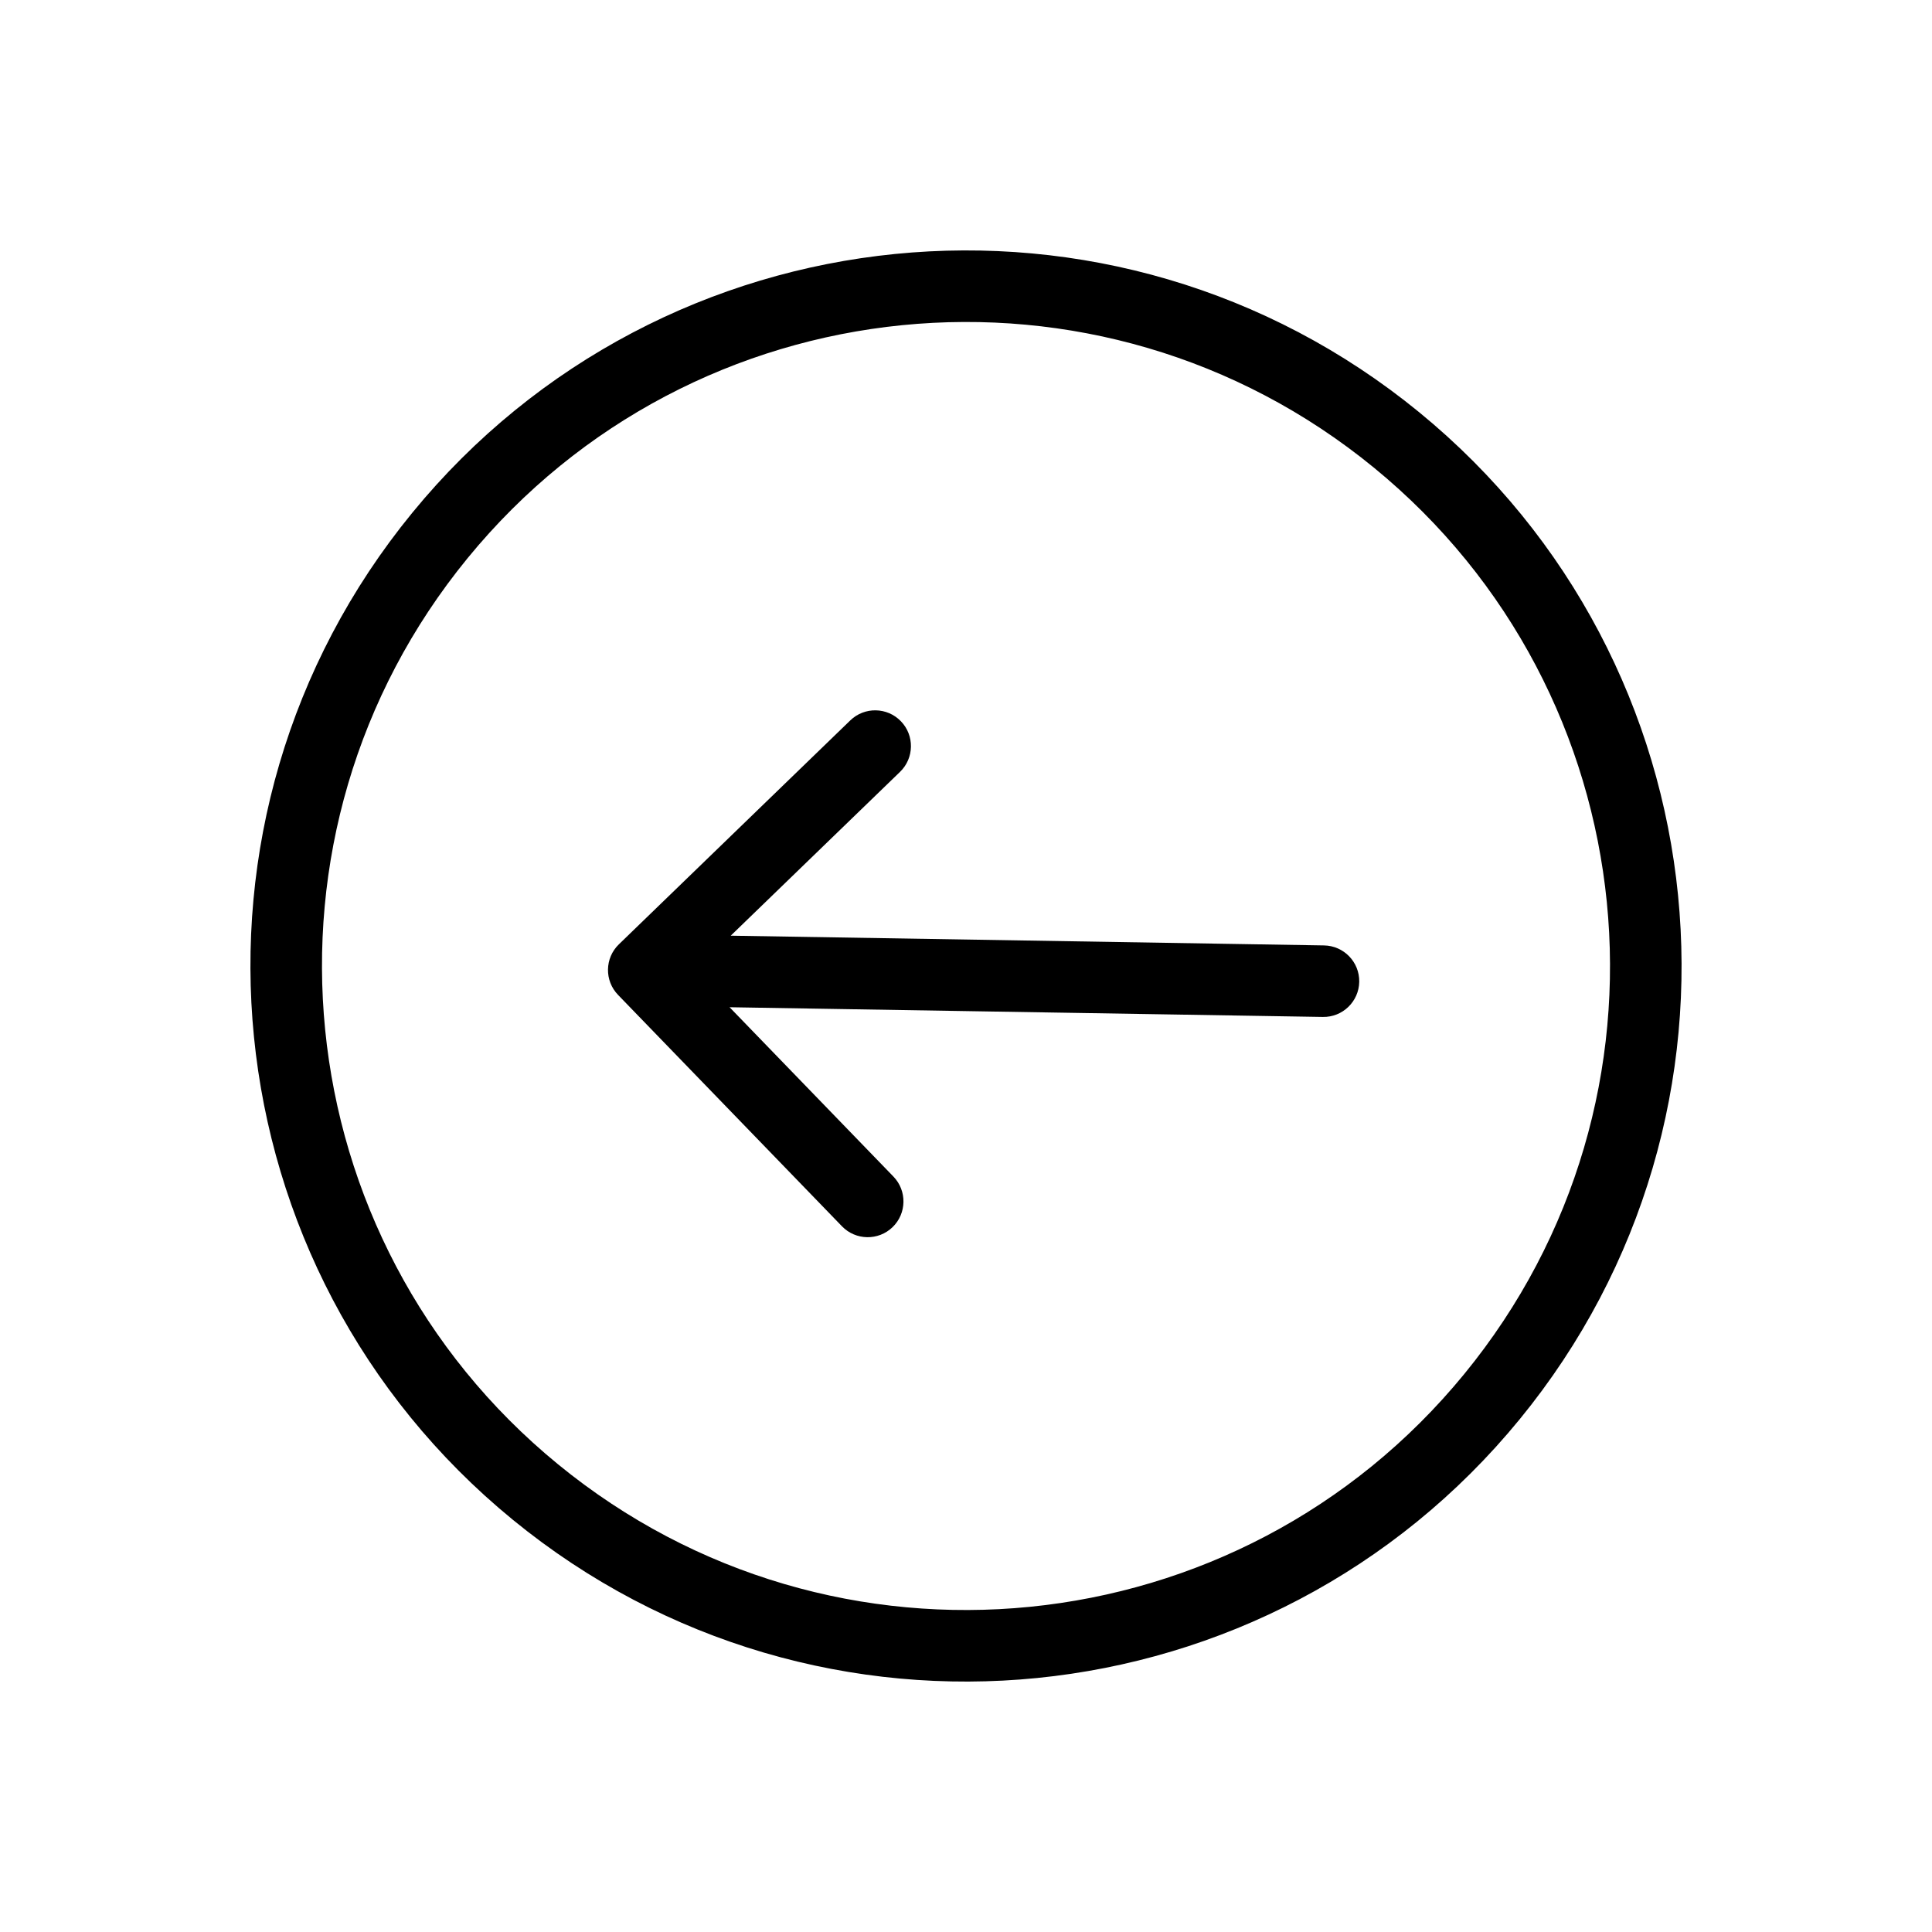
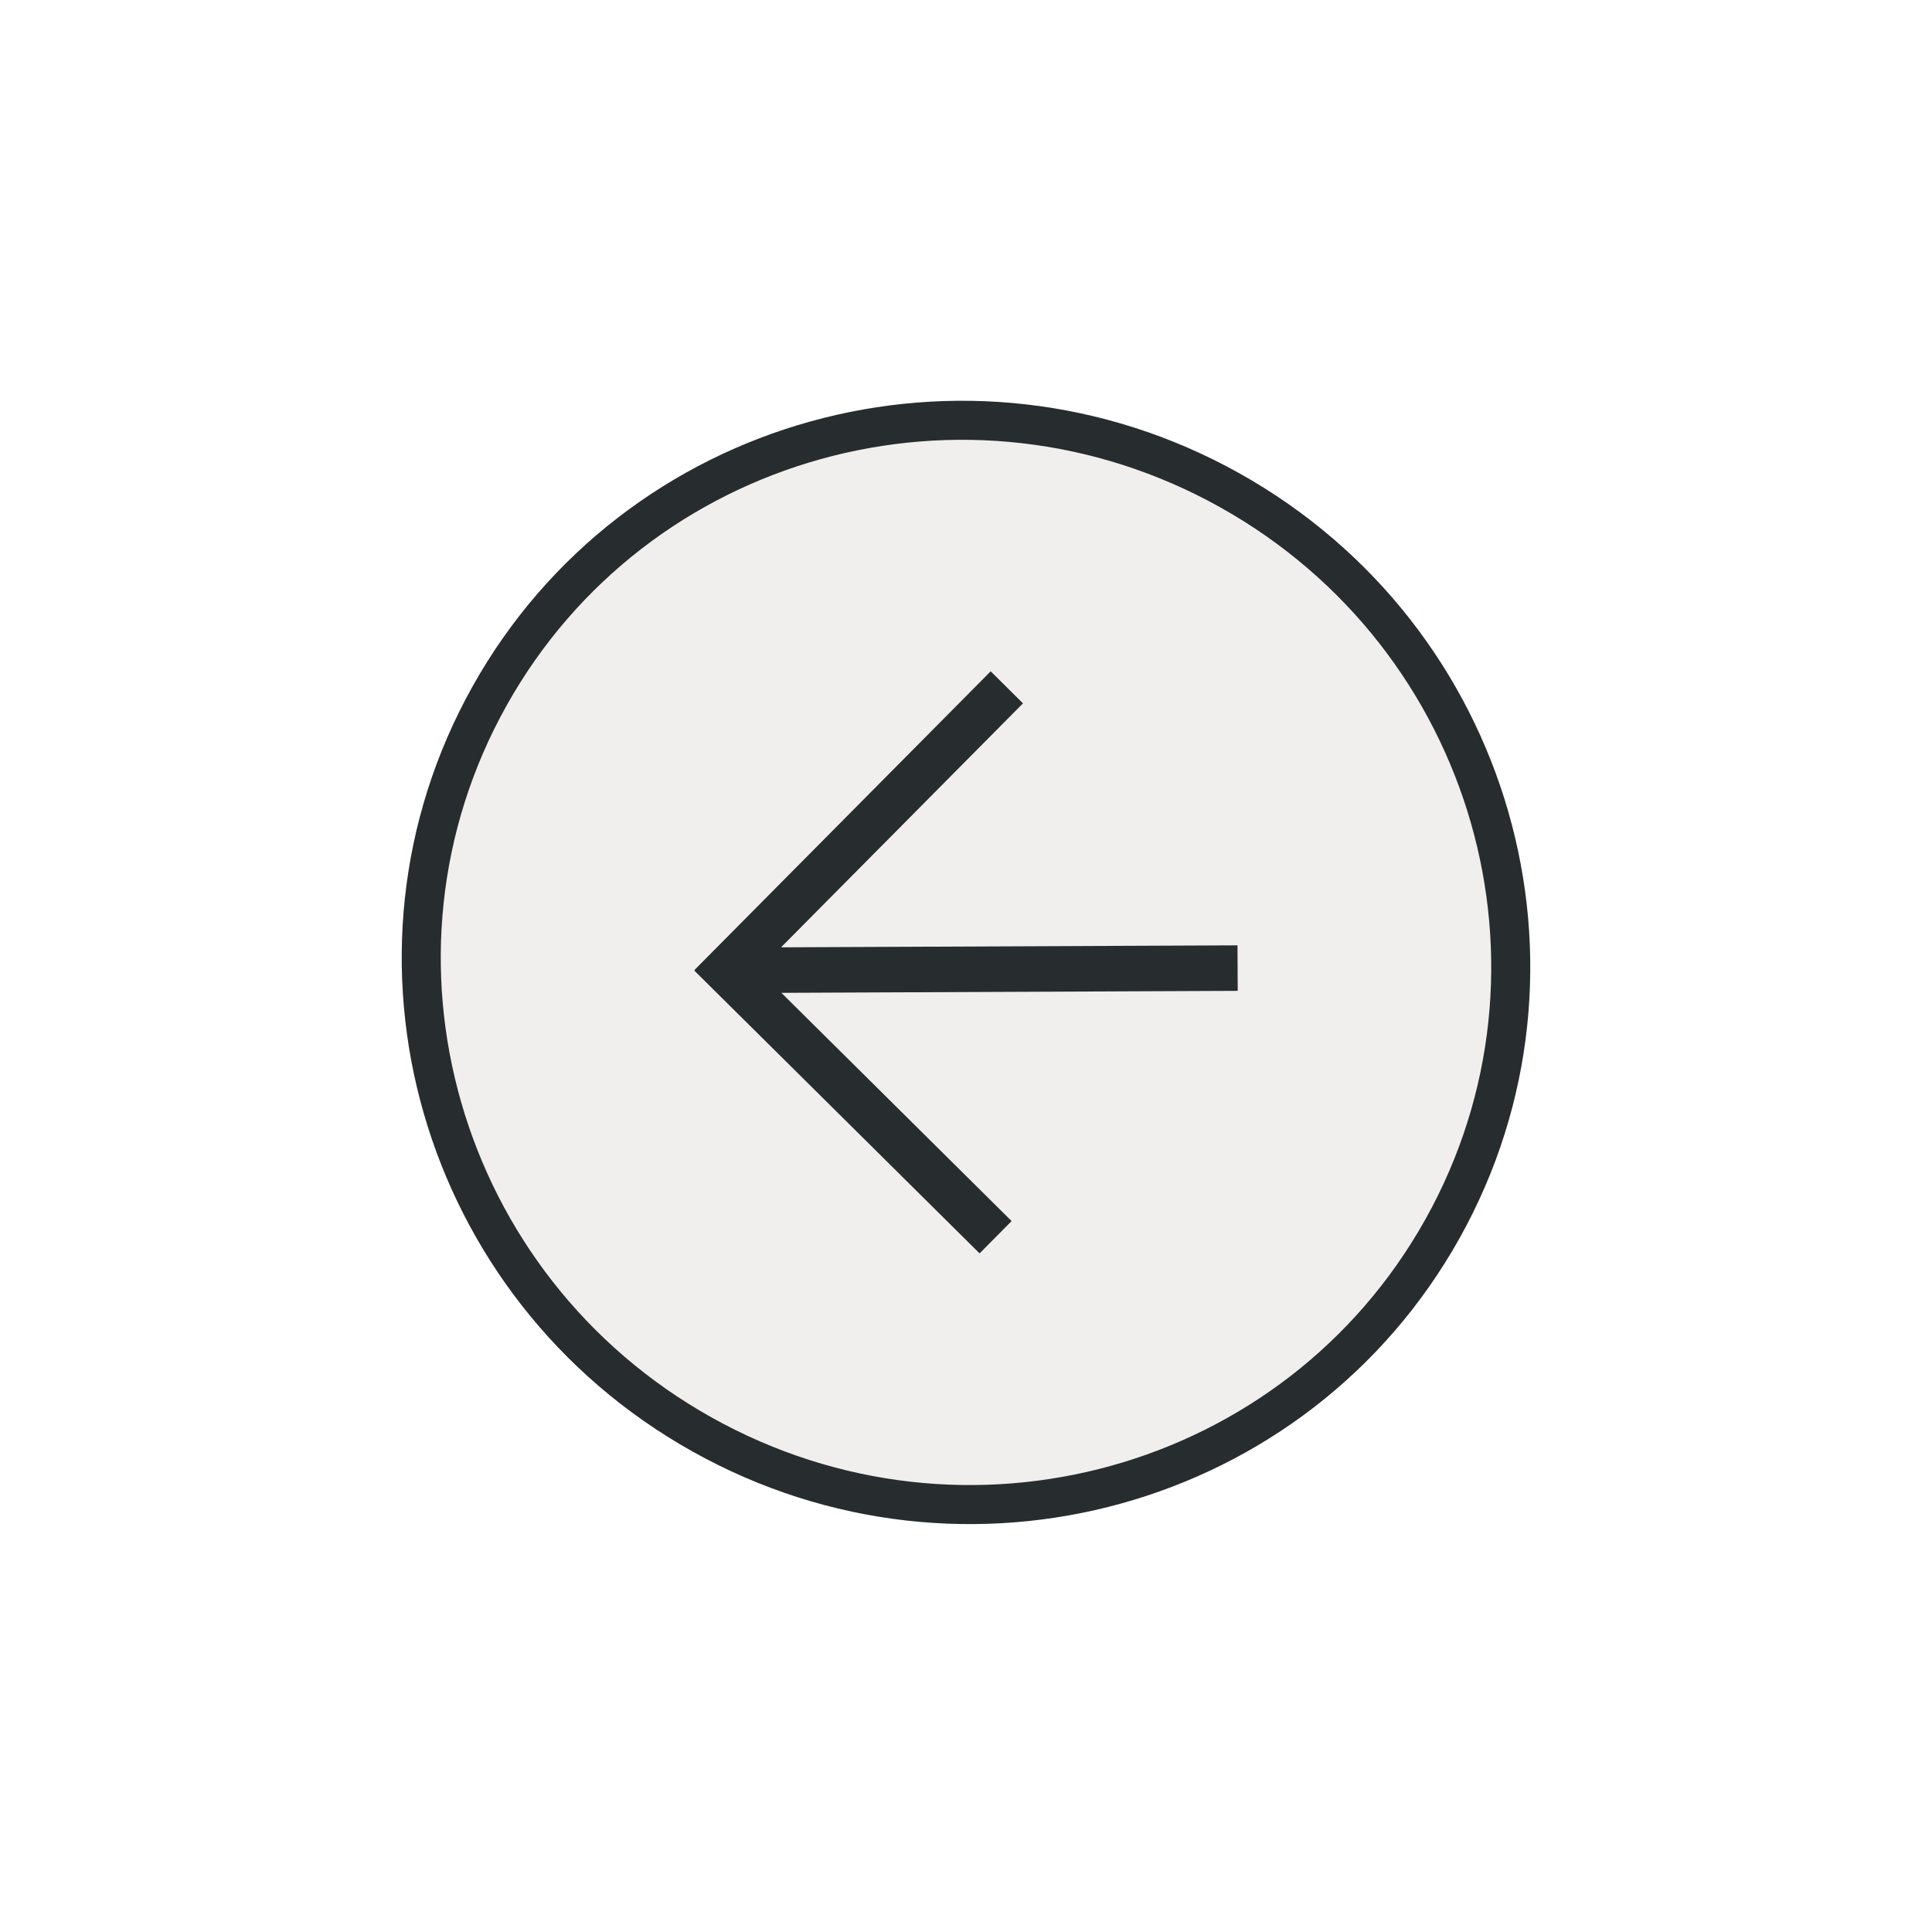
- <svg xmlns="http://www.w3.org/2000/svg" width="54" height="54" viewBox="0 0 54 54" fill="none">
-   <circle cx="27" cy="27" r="19" transform="rotate(39.3042 27 27)" stroke="black" stroke-width="2" />
-   <path d="M36.974 28.424C37.527 28.434 37.982 27.993 37.991 27.441C38 26.889 37.56 26.434 37.007 26.425L36.974 28.424ZM17.298 26.394C16.901 26.778 16.891 27.411 17.275 27.808L23.534 34.276C23.918 34.672 24.551 34.683 24.948 34.299C25.344 33.915 25.355 33.282 24.971 32.885L19.408 27.136L25.157 21.573C25.553 21.189 25.564 20.555 25.18 20.159C24.796 19.762 24.163 19.751 23.766 20.135L17.298 26.394ZM37.007 26.425L18.01 26.113L17.977 28.113L36.974 28.424L37.007 26.425Z" fill="black" />
+ <svg xmlns="http://www.w3.org/2000/svg" width="72" height="72" viewBox="0 0 72 72" fill="none">
+   <path d="M45.836 18.275C36.03 12.791 23.677 16.222 18.244 25.938C12.812 35.653 16.358 47.975 26.164 53.459C35.97 58.943 48.323 55.512 53.755 45.796C59.188 36.081 55.642 23.759 45.836 18.275Z" fill="#F1EFED" stroke="#272C2F" stroke-width="1.455" stroke-miterlimit="10" />
+   <path fill-rule="evenodd" clip-rule="evenodd" d="M29.12 37L37.7 45.506L36.506 46.71L25.88 36.176L25.894 36.162L25.88 36.149L36.92 25.018L38.124 26.212L29.107 35.304L46.118 35.23L46.126 36.926L29.12 37Z" fill="#272C2F" />
</svg>
